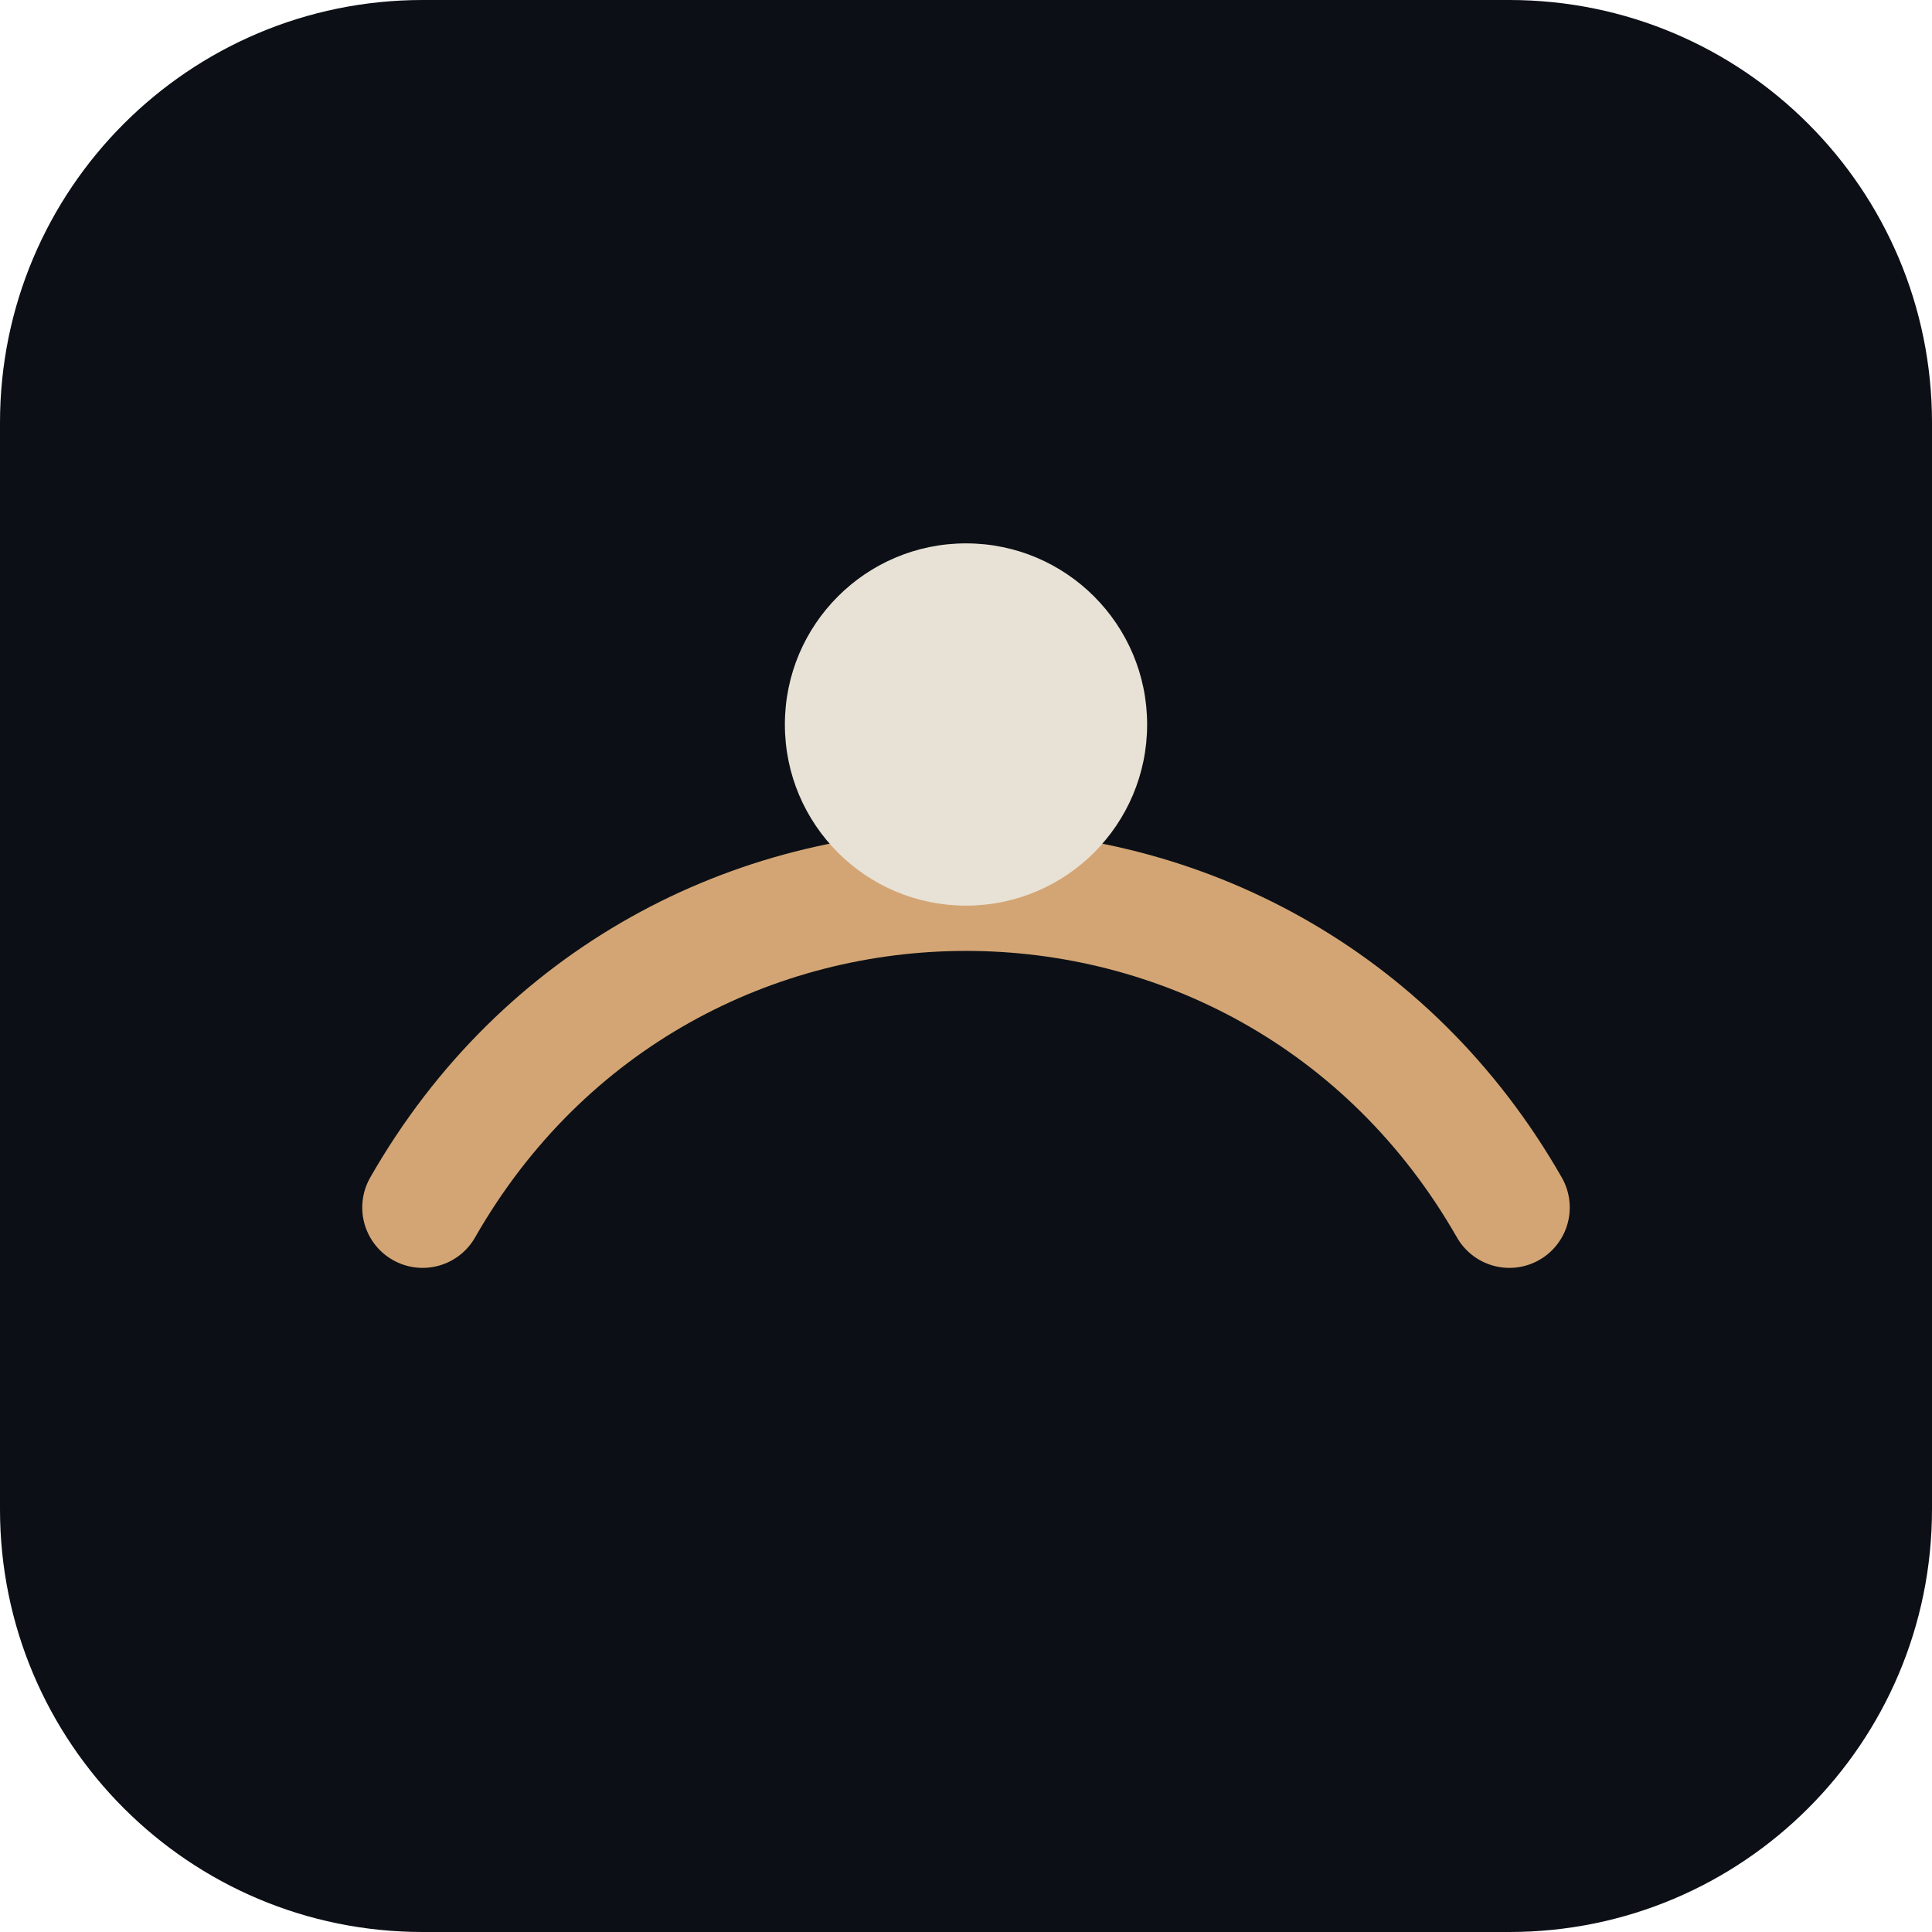
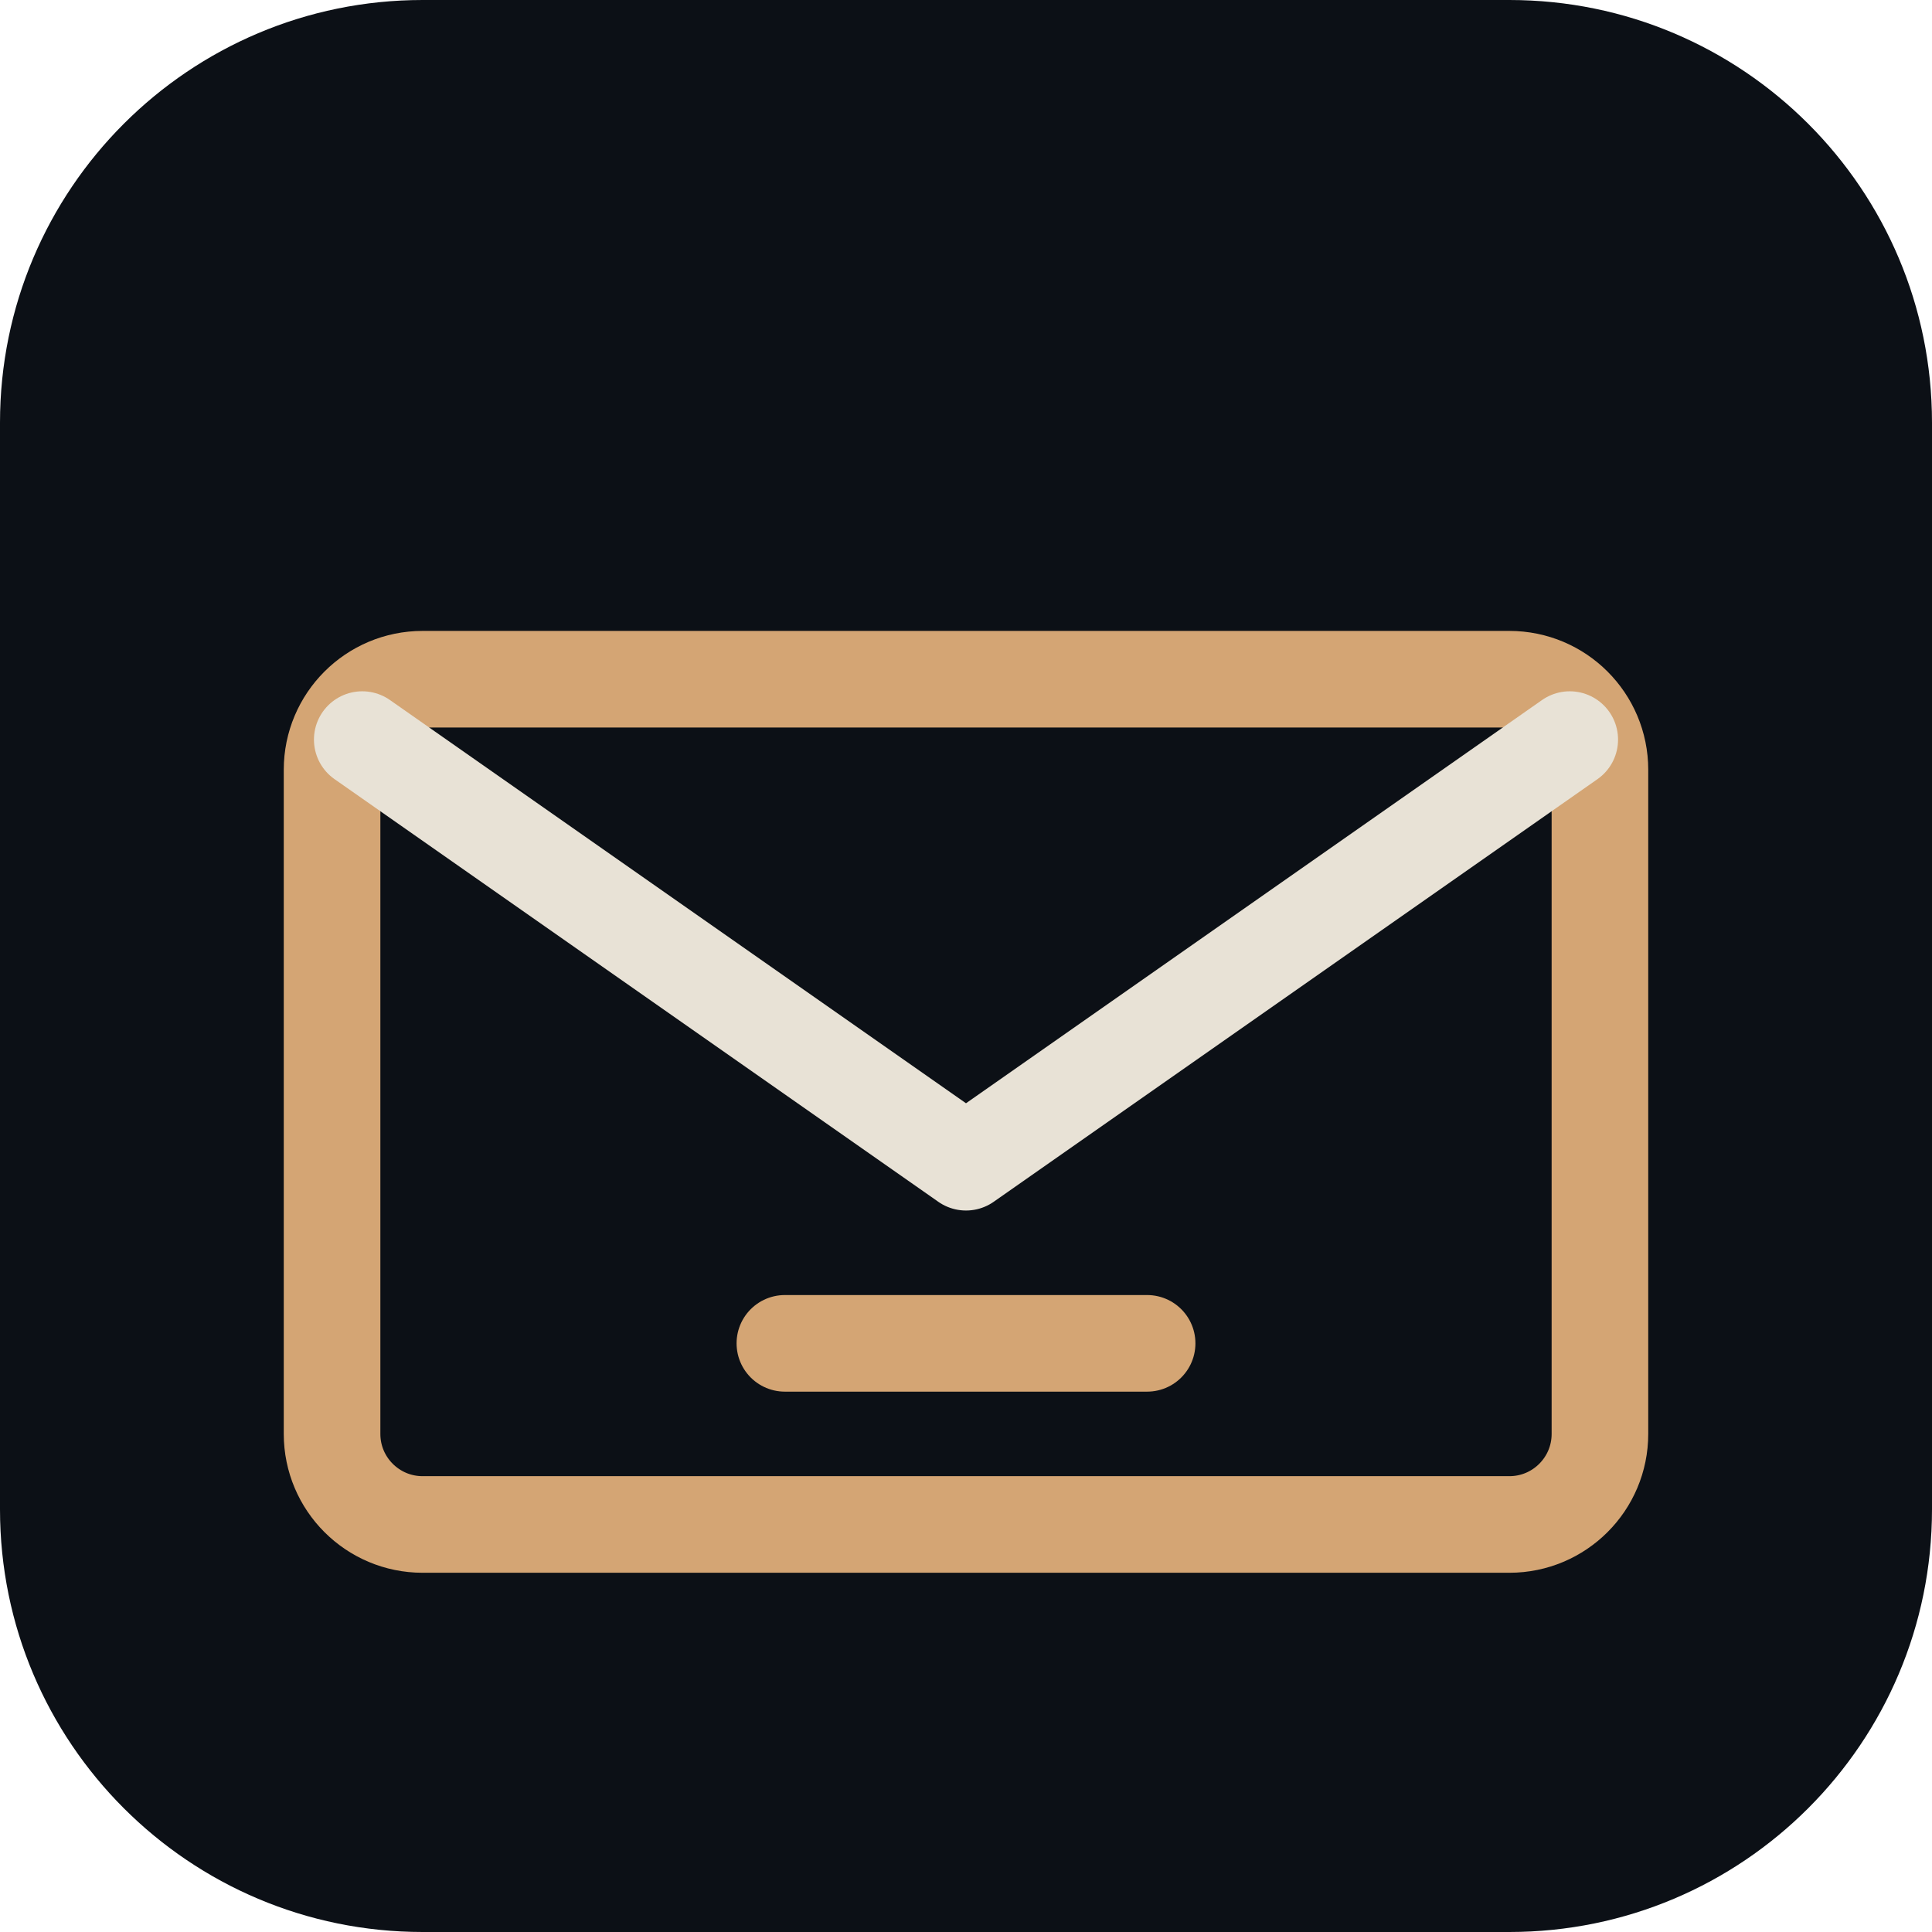
<svg xmlns="http://www.w3.org/2000/svg" viewBox="0 0 64 64" fill="none">
  <rect width="64" height="64" rx="14" fill="#0C1016" />
-   <path d="M14 40c8-14 28-14 36 0" stroke="#D4A574" stroke-width="4" stroke-linecap="round" />
-   <circle cx="32" cy="24" r="6" fill="#E8E2D6" />
+   <path d="M14 22.5h36a3 3 0 0 1 3 3v22a3 3 0 0 1-3 3H14a3 3 0 0 1-3-3v-22a3 3 0 0 1 3-3Z" stroke="#D4A574" stroke-width="3.2" stroke-linejoin="round" />
+   <path d="M12 24.5 32 38.5 52 24.5" stroke="#E8E2D6" stroke-width="3.2" stroke-linecap="round" stroke-linejoin="round" />
+   <path d="M26 44.5h12" stroke="#D4A574" stroke-width="3.2" stroke-linecap="round" />
</svg>
